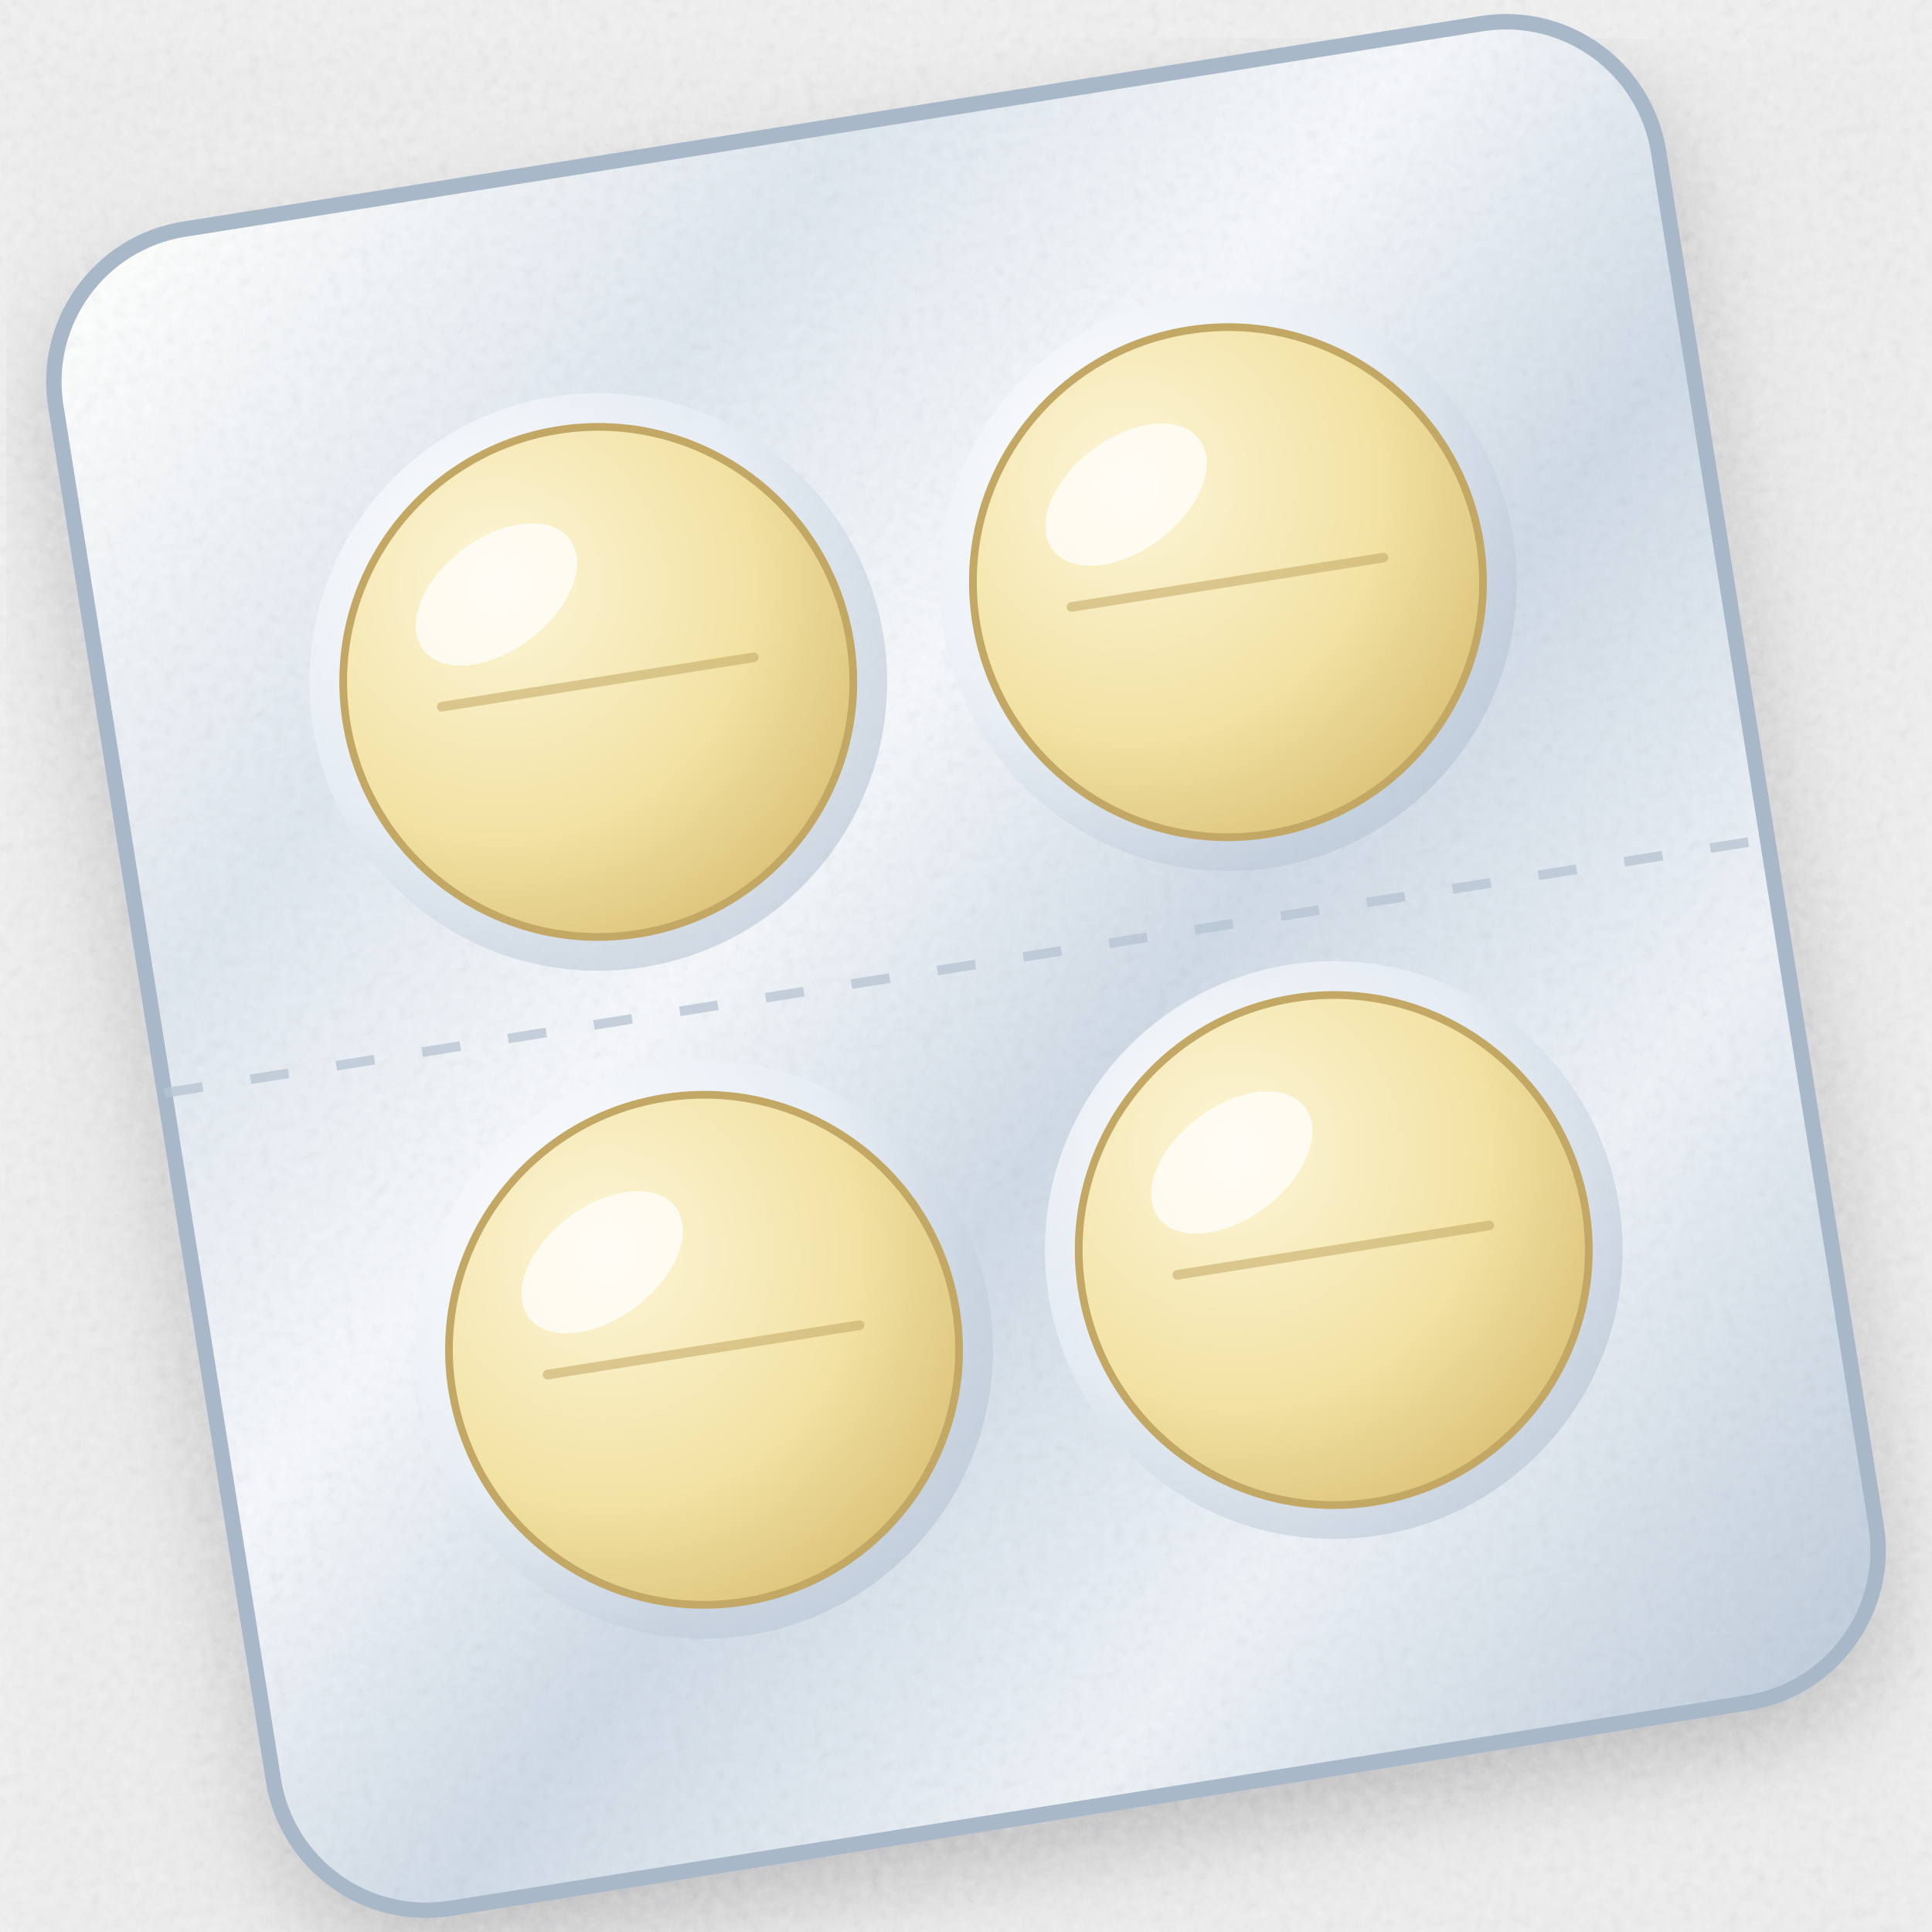
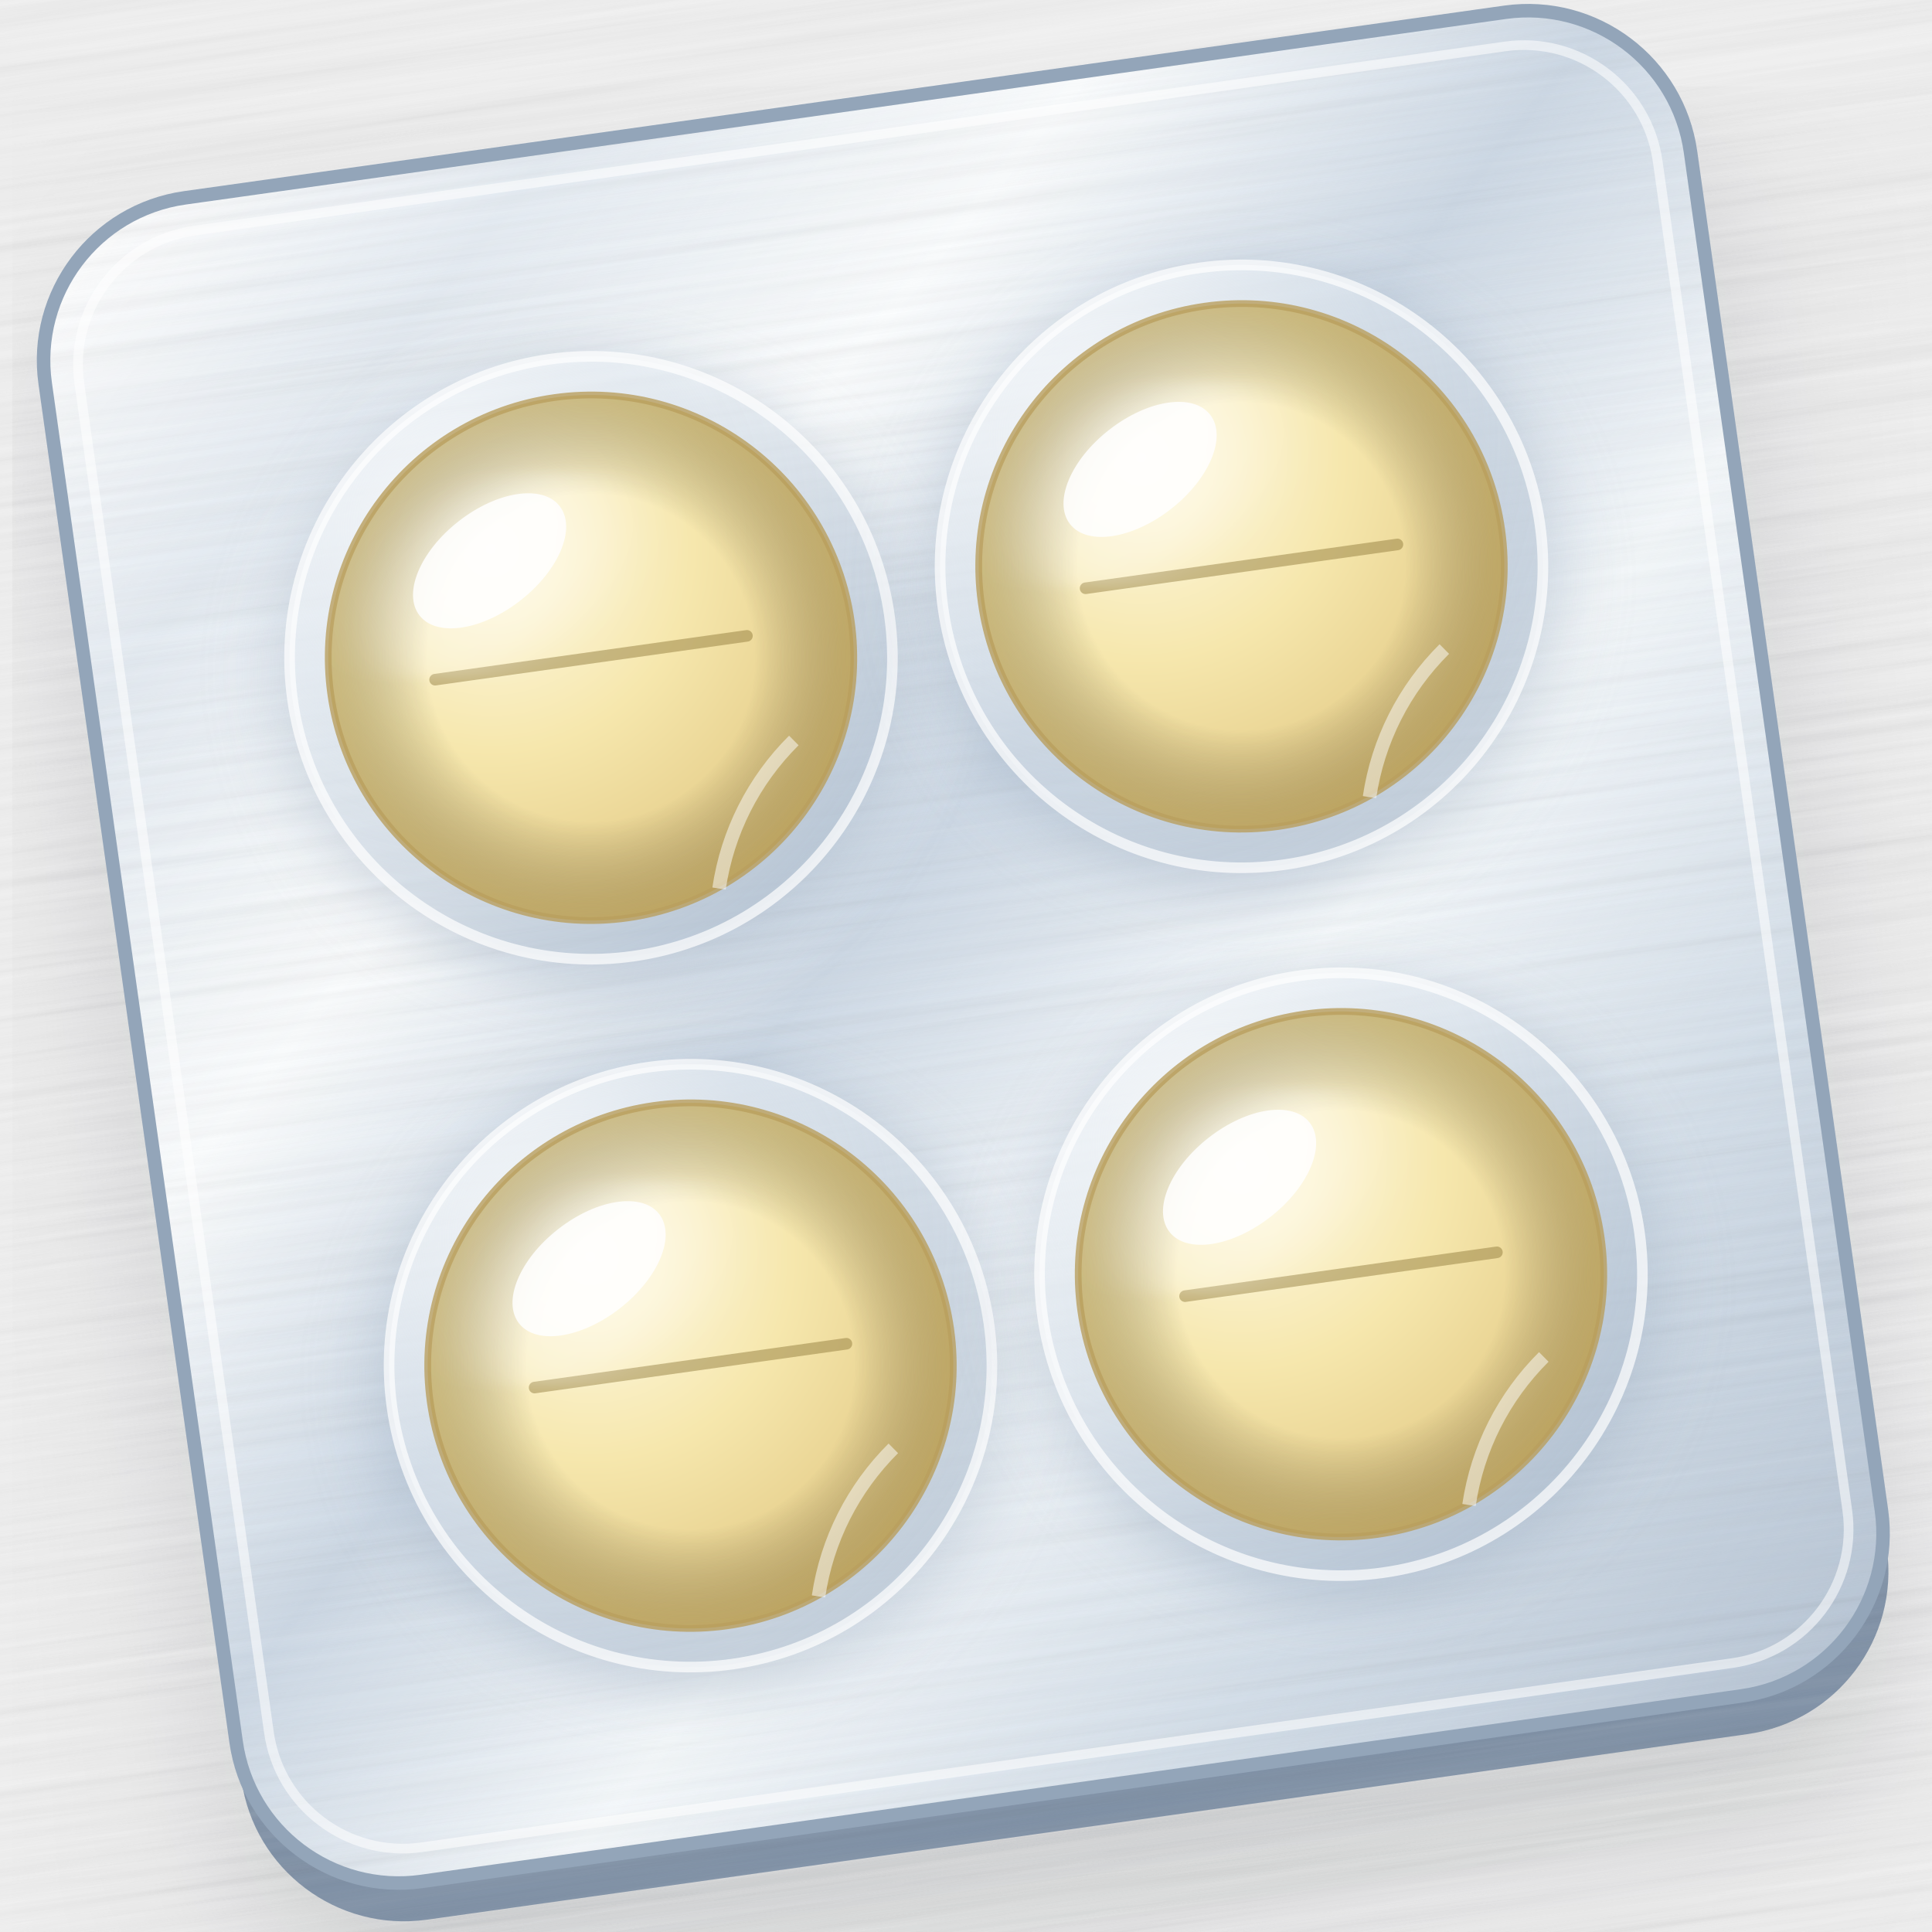
<svg xmlns="http://www.w3.org/2000/svg" viewBox="0 0 200 200" role="img" aria-label="แผงยาแก้ไอ ขับเสมหะ">
  <defs>
-     <linearGradient id="cough-foil" x1=".08" y1="0" x2=".92" y2="1">
-       <stop offset="0" stop-color="#fdfefe" />
-       <stop offset=".22" stop-color="#dfe7ef" />
-       <stop offset=".40" stop-color="#f6f9fc" />
-       <stop offset=".58" stop-color="#cfdae6" />
-       <stop offset=".78" stop-color="#eef3f8" />
-       <stop offset="1" stop-color="#c2cfdd" />
+     <linearGradient id="cough-foil" x1=".05" y1="0" x2=".95" y2="1">
+       <stop offset="0" stop-color="#ffffff" />
+       <stop offset=".14" stop-color="#e4ebf2" />
+       <stop offset=".30" stop-color="#fbfdfe" />
+       <stop offset=".46" stop-color="#ccd8e5" />
+       <stop offset=".62" stop-color="#f4f8fb" />
+       <stop offset=".80" stop-color="#d3dee9" />
+       <stop offset="1" stop-color="#b6c4d4" />
    </linearGradient>
-     <radialGradient id="cough-dome" cx=".34" cy=".28" r=".85">
-       <stop offset="0" stop-color="#ffffff" stop-opacity=".95" />
-       <stop offset=".55" stop-color="#e9eff6" stop-opacity=".72" />
-       <stop offset="1" stop-color="#a8b8ca" stop-opacity=".55" />
+     <linearGradient id="cough-edge" x1="0" y1="0" x2="0" y2="1">
+       <stop offset="0" stop-color="#9dadc0" />
+       <stop offset="1" stop-color="#7c8ea4" />
+     </linearGradient>
+     <radialGradient id="cough-dome" cx=".33" cy=".26" r=".9">
+       <stop offset="0" stop-color="#ffffff" stop-opacity=".92" />
+       <stop offset=".5" stop-color="#eef4f9" stop-opacity=".5" />
+       <stop offset="1" stop-color="#9fb1c5" stop-opacity=".42" />
    </radialGradient>
-     <radialGradient id="cough-tab" cx=".34" cy=".28" r=".82">
-       <stop offset="0" stop-color="#fdf6d9" />
-       <stop offset=".6" stop-color="#f2e2a4" />
-       <stop offset="1" stop-color="#d9bf74" />
+     <radialGradient id="cough-tab" cx=".34" cy=".27" r=".85">
+       <stop offset="0" stop-color="#fffbe9" />
+       <stop offset=".45" stop-color="#f6e7ad" />
+       <stop offset="1" stop-color="#dcc078" />
    </radialGradient>
-     <filter id="cough-grain" x="0" y="0" width="100%" height="100%">
-       <feTurbulence type="fractalNoise" baseFrequency=".85" numOctaves="3" seed="7" result="n" />
+     <radialGradient id="cough-tabao" cx=".5" cy=".5" r=".5">
+       <stop offset=".62" stop-color="#000" stop-opacity="0" />
+       <stop offset="1" stop-color="#8a7434" stop-opacity=".40" />
+     </radialGradient>
+     <filter id="cough-brush" x="0" y="0" width="100%" height="100%">
+       <feTurbulence type="fractalNoise" baseFrequency=".012 .92" numOctaves="4" seed="11" result="n" />
      <feColorMatrix in="n" type="saturate" values="0" />
      <feComponentTransfer>
-         <feFuncA type="linear" slope=".13" />
+         <feFuncA type="linear" slope=".18" />
      </feComponentTransfer>
    </filter>
-     <filter id="cough-cast" x="-30%" y="-30%" width="160%" height="160%">
-       <feDropShadow dx="0" dy="4" stdDeviation="5" flood-color="#16243a" flood-opacity=".28" />
+     <filter id="cough-ao" x="-60%" y="-60%" width="220%" height="220%">
+       <feGaussianBlur stdDeviation="3.4" />
+     </filter>
+     <filter id="cough-soft" x="-60%" y="-60%" width="220%" height="220%">
+       <feGaussianBlur stdDeviation="2.6" />
+     </filter>
+     <filter id="cough-cast" x="-35%" y="-35%" width="170%" height="170%">
+       <feDropShadow dx="1" dy="3" stdDeviation="2.4" flood-color="#16243a" flood-opacity=".34" />
+       <feDropShadow dx="0" dy="9" stdDeviation="8" flood-color="#16243a" flood-opacity=".20" />
    </filter>
  </defs>
-   <g transform="rotate(-9 100 100)" filter="url(#cough-cast)">
-     <rect x="16" y="12" width="168" height="176" rx="16" fill="url(#cough-foil)" />
-     <rect x="16" y="12" width="168" height="176" rx="16" filter="url(#cough-grain)" opacity=".9" />
-     <rect x="16" y="12" width="168" height="176" rx="16" fill="none" stroke="#a9b8c9" stroke-width="1.6" />
-     <path d="M16 100h168" stroke="#b6c3d2" stroke-width="1" stroke-dasharray="4 5" opacity=".75" />
-     <circle cx="67.0" cy="65.0" r="29.9" fill="url(#cough-dome)" />
-     <circle cx="67.0" cy="65.0" r="26.4" fill="url(#cough-tab)" stroke="#c2a765" stroke-width=".8" />
-     <path d="M50.6 65.0h32.7" stroke="#c2a765" stroke-width="1" opacity=".55" stroke-linecap="round" />
-     <ellipse cx="58.0" cy="54.4" rx="9.5" ry="5.8" fill="#ffffff" opacity=".72" transform="rotate(-28 58.0 54.4)" />
-     <circle cx="133.0" cy="65.0" r="29.9" fill="url(#cough-dome)" />
-     <circle cx="133.0" cy="65.0" r="26.4" fill="url(#cough-tab)" stroke="#c2a765" stroke-width=".8" />
-     <path d="M116.6 65.0h32.7" stroke="#c2a765" stroke-width="1" opacity=".55" stroke-linecap="round" />
-     <ellipse cx="124.0" cy="54.4" rx="9.5" ry="5.8" fill="#ffffff" opacity=".72" transform="rotate(-28 124.0 54.4)" />
-     <circle cx="67.0" cy="135.0" r="29.9" fill="url(#cough-dome)" />
-     <circle cx="67.0" cy="135.0" r="26.4" fill="url(#cough-tab)" stroke="#c2a765" stroke-width=".8" />
-     <path d="M50.6 135.0h32.7" stroke="#c2a765" stroke-width="1" opacity=".55" stroke-linecap="round" />
-     <ellipse cx="58.0" cy="124.4" rx="9.5" ry="5.8" fill="#ffffff" opacity=".72" transform="rotate(-28 58.0 124.4)" />
-     <circle cx="133.0" cy="135.0" r="29.9" fill="url(#cough-dome)" />
-     <circle cx="133.0" cy="135.0" r="26.4" fill="url(#cough-tab)" stroke="#c2a765" stroke-width=".8" />
-     <path d="M116.6 135.0h32.7" stroke="#c2a765" stroke-width="1" opacity=".55" stroke-linecap="round" />
-     <ellipse cx="124.0" cy="124.4" rx="9.5" ry="5.8" fill="#ffffff" opacity=".72" transform="rotate(-28 124.0 124.4)" />
+   <g transform="rotate(-8 100 100)" filter="url(#cough-cast)">
+     <rect x="14" y="14" width="172" height="176" rx="17" fill="url(#cough-edge)" />
+     <rect x="14" y="10" width="172" height="176" rx="17" fill="url(#cough-foil)" />
+     <rect x="14" y="10" width="172" height="176" rx="17" filter="url(#cough-brush)" opacity=".85" />
+     <rect x="14" y="10" width="172" height="176" rx="17" fill="none" stroke="#93a5b9" stroke-width="1.4" />
+     <rect x="17.5" y="13.5" width="165" height="169" rx="14" fill="none" stroke="#fff" stroke-width="1" opacity=".55" />
+     <circle cx="66.0" cy="64.5" r="32.2" fill="#8fa2b8" opacity=".38" filter="url(#cough-ao)" />
+     <circle cx="66.0" cy="63.0" r="31.2" fill="url(#cough-dome)" />
+     <circle cx="66.0" cy="63.0" r="31.2" fill="none" stroke="#ffffff" stroke-width="1.1" opacity=".7" />
+     <circle cx="66.0" cy="63.0" r="27.2" fill="url(#cough-tab)" />
+     <circle cx="66.0" cy="63.0" r="27.2" fill="url(#cough-tabao)" />
+     <circle cx="66.0" cy="63.0" r="27.2" fill="none" stroke="#b99f5e" stroke-width=".7" opacity=".8" />
+     <path d="M49.7 63.0h32.6" stroke="#8a7434" stroke-width="1.2" opacity=".45" stroke-linecap="round" />
+     <ellipse cx="57.0" cy="51.6" rx="9.2" ry="5.2" fill="#fff" opacity=".85" transform="rotate(-30 57.0 51.6)" />
+     <ellipse cx="57.8" cy="53.2" rx="14.1" ry="8.2" fill="#fff" opacity=".26" filter="url(#cough-soft)" transform="rotate(-30 57.8 53.2)" />
+     <path d="M85.6 74.4a27.2 27.2 0 0 0 -9.8 14.1" stroke="#fff" stroke-width="1.4" fill="none" opacity=".5" />
+     <circle cx="134.0" cy="64.5" r="32.2" fill="#8fa2b8" opacity=".38" filter="url(#cough-ao)" />
+     <circle cx="134.0" cy="63.0" r="31.2" fill="url(#cough-dome)" />
+     <circle cx="134.0" cy="63.0" r="31.2" fill="none" stroke="#ffffff" stroke-width="1.1" opacity=".7" />
+     <circle cx="134.0" cy="63.0" r="27.2" fill="url(#cough-tab)" />
+     <circle cx="134.0" cy="63.0" r="27.2" fill="url(#cough-tabao)" />
+     <circle cx="134.0" cy="63.0" r="27.2" fill="none" stroke="#b99f5e" stroke-width=".7" opacity=".8" />
+     <path d="M117.7 63.0h32.6" stroke="#8a7434" stroke-width="1.2" opacity=".45" stroke-linecap="round" />
+     <ellipse cx="125.0" cy="51.6" rx="9.2" ry="5.2" fill="#fff" opacity=".85" transform="rotate(-30 125.0 51.6)" />
+     <ellipse cx="125.8" cy="53.2" rx="14.1" ry="8.2" fill="#fff" opacity=".26" filter="url(#cough-soft)" transform="rotate(-30 125.8 53.2)" />
+     <path d="M153.6 74.4a27.2 27.2 0 0 0 -9.8 14.1" stroke="#fff" stroke-width="1.4" fill="none" opacity=".5" />
+     <circle cx="66.0" cy="138.5" r="32.2" fill="#8fa2b8" opacity=".38" filter="url(#cough-ao)" />
+     <circle cx="66.0" cy="137.0" r="31.2" fill="url(#cough-dome)" />
+     <circle cx="66.0" cy="137.0" r="31.2" fill="none" stroke="#ffffff" stroke-width="1.1" opacity=".7" />
+     <circle cx="66.0" cy="137.0" r="27.2" fill="url(#cough-tab)" />
+     <circle cx="66.0" cy="137.0" r="27.2" fill="url(#cough-tabao)" />
+     <circle cx="66.0" cy="137.0" r="27.2" fill="none" stroke="#b99f5e" stroke-width=".7" opacity=".8" />
+     <path d="M49.7 137.0h32.6" stroke="#8a7434" stroke-width="1.2" opacity=".45" stroke-linecap="round" />
+     <ellipse cx="57.0" cy="125.6" rx="9.2" ry="5.2" fill="#fff" opacity=".85" transform="rotate(-30 57.0 125.6)" />
+     <ellipse cx="57.8" cy="127.2" rx="14.1" ry="8.2" fill="#fff" opacity=".26" filter="url(#cough-soft)" transform="rotate(-30 57.8 127.2)" />
+     <path d="M85.6 148.4a27.2 27.2 0 0 0 -9.8 14.1" stroke="#fff" stroke-width="1.4" fill="none" opacity=".5" />
+     <circle cx="134.0" cy="138.5" r="32.2" fill="#8fa2b8" opacity=".38" filter="url(#cough-ao)" />
+     <circle cx="134.0" cy="137.0" r="31.2" fill="url(#cough-dome)" />
+     <circle cx="134.0" cy="137.0" r="31.2" fill="none" stroke="#ffffff" stroke-width="1.1" opacity=".7" />
+     <circle cx="134.0" cy="137.0" r="27.2" fill="url(#cough-tab)" />
+     <circle cx="134.0" cy="137.0" r="27.2" fill="url(#cough-tabao)" />
+     <circle cx="134.0" cy="137.0" r="27.2" fill="none" stroke="#b99f5e" stroke-width=".7" opacity=".8" />
+     <path d="M117.7 137.0h32.6" stroke="#8a7434" stroke-width="1.2" opacity=".45" stroke-linecap="round" />
+     <ellipse cx="125.0" cy="125.6" rx="9.2" ry="5.2" fill="#fff" opacity=".85" transform="rotate(-30 125.0 125.6)" />
+     <ellipse cx="125.8" cy="127.2" rx="14.1" ry="8.2" fill="#fff" opacity=".26" filter="url(#cough-soft)" transform="rotate(-30 125.8 127.2)" />
+     <path d="M153.6 148.4a27.2 27.2 0 0 0 -9.8 14.1" stroke="#fff" stroke-width="1.4" fill="none" opacity=".5" />
  </g>
</svg>
